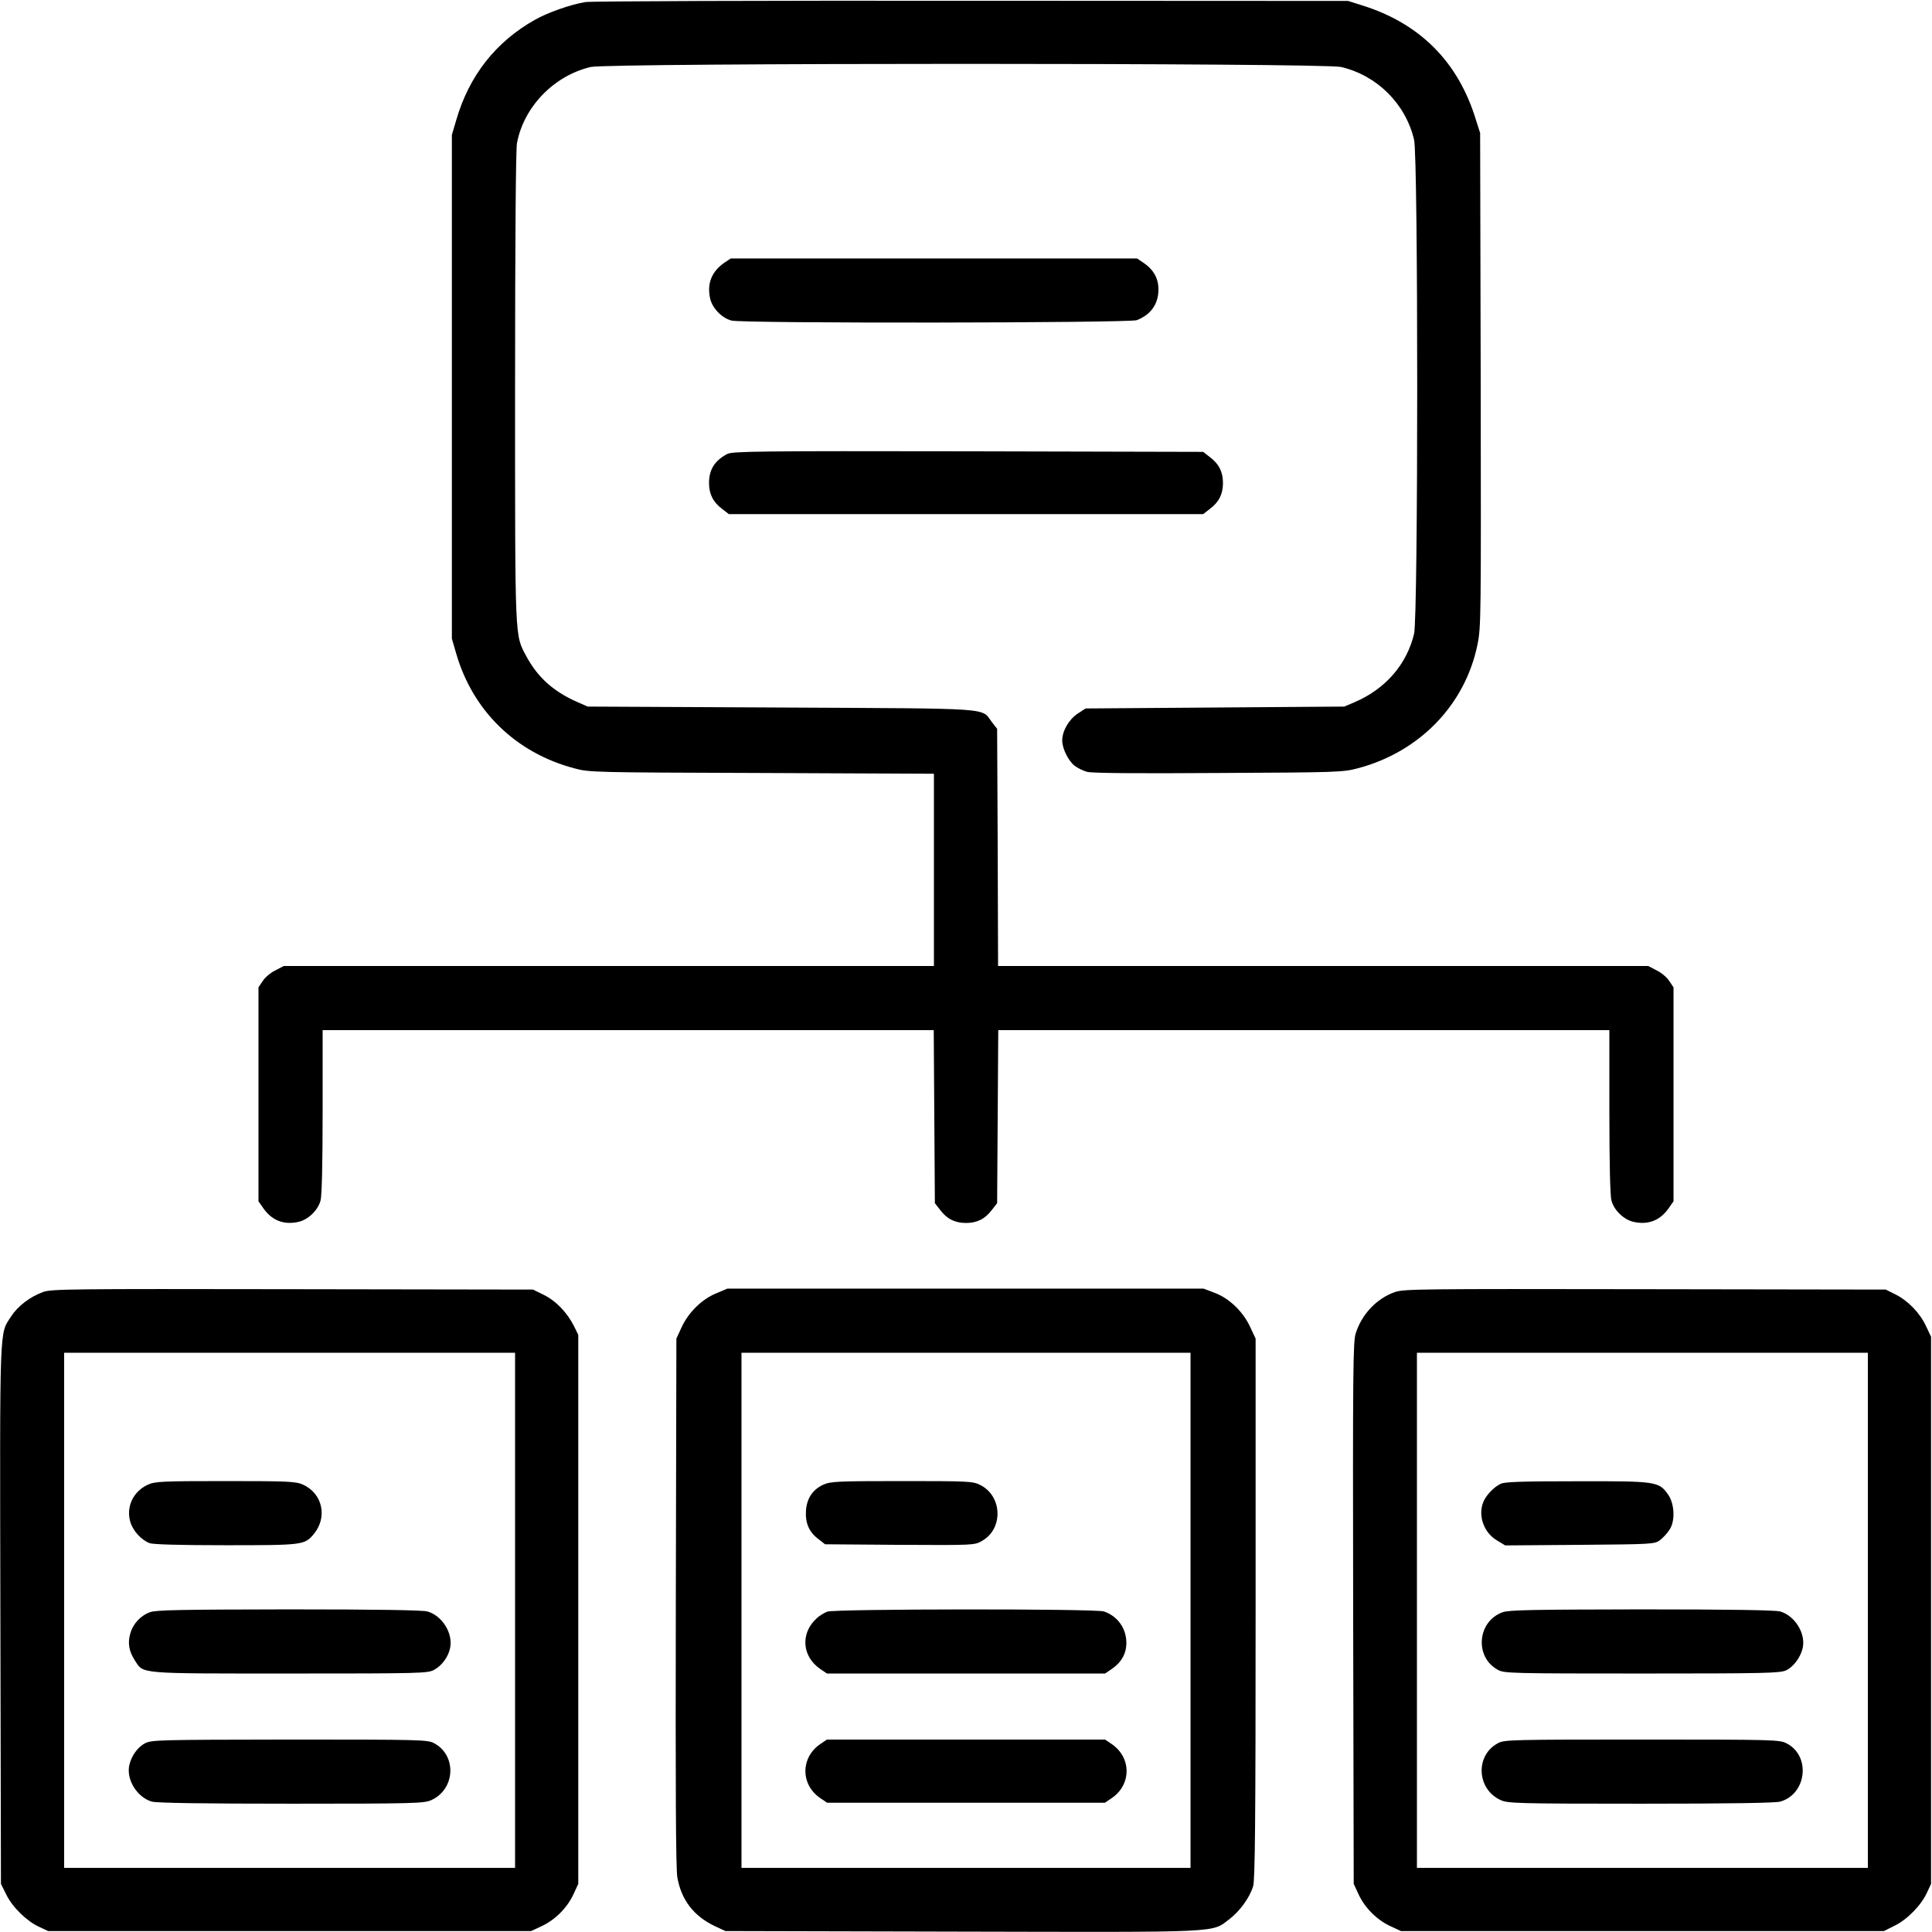
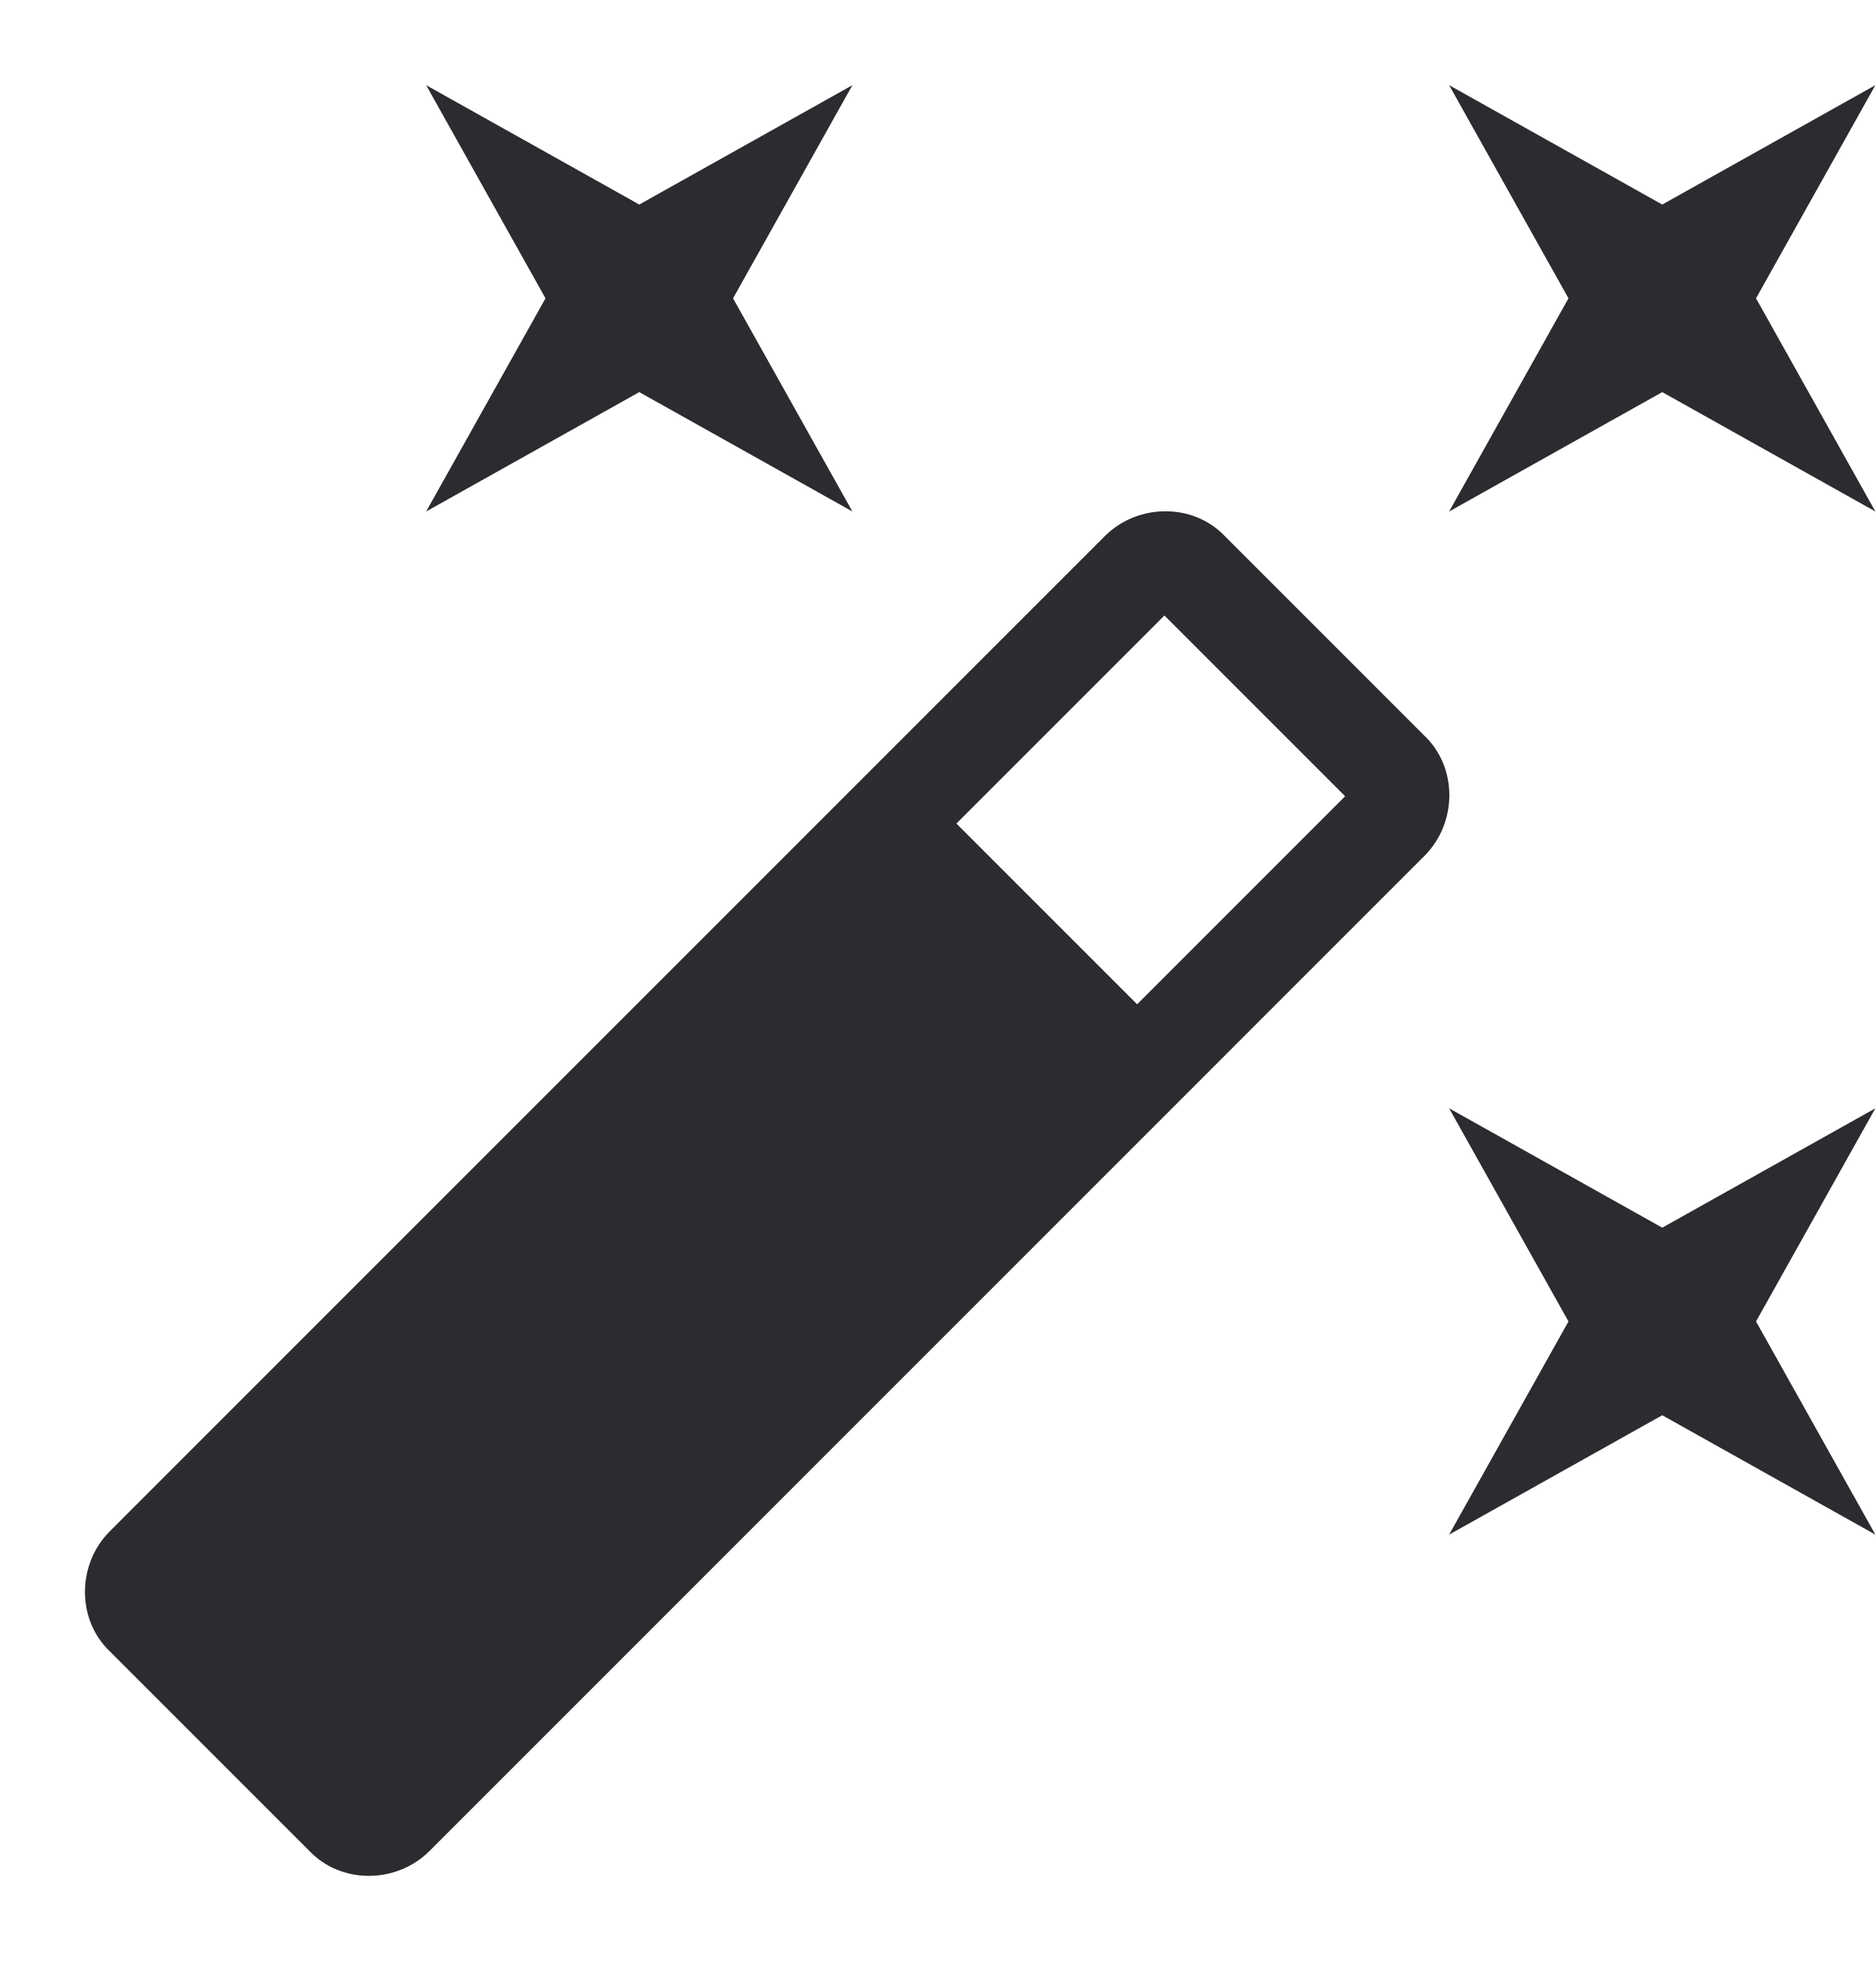
- <svg xmlns="http://www.w3.org/2000/svg" version="1.0" width="1024pt" height="1024pt" viewBox="0 0 1024 1024" preserveAspectRatio="xMidYMid meet">
-   <g transform="translate(0,1024) scale(0.1,-0.1)" fill="#000000" stroke="none">
-     <path d="M3102 10229 c-78 -13 -198 -55 -267 -94 -208 -117 -349 -297 -417 -532 l-23 -78 0 -1335 0 -1335 23 -79 c88 -304 316 -526 625 -608 81 -22 94 -22 995 -25 l912 -4 0 -509 0 -510 -1723 0 -1723 0 -44 -23 c-25 -12 -55 -37 -67 -56 l-23 -34 0 -567 0 -567 23 -33 c45 -67 108 -93 185 -77 53 10 107 61 121 114 7 24 11 200 11 471 l0 432 1620 0 1619 0 3 -458 3 -459 28 -36 c36 -48 79 -69 137 -69 58 0 101 21 137 69 l28 36 3 459 3 458 1619 0 1620 0 0 -432 c0 -271 4 -447 11 -471 14 -53 68 -104 121 -114 77 -16 140 10 185 77 l23 33 0 567 0 567 -23 34 c-12 19 -42 44 -67 56 l-44 23 -1723 0 -1723 0 -2 628 -3 629 -28 36 c-59 77 28 71 -1117 77 l-1025 5 -55 24 c-127 56 -210 131 -270 242 -62 117 -60 63 -60 1425 0 799 4 1260 10 1295 36 193 196 358 391 404 96 22 3881 22 3977 0 191 -45 342 -195 387 -386 22 -96 22 -2522 0 -2618 -39 -163 -152 -293 -316 -363 l-54 -23 -686 -5 -685 -5 -43 -28 c-46 -31 -81 -91 -81 -142 0 -42 32 -107 65 -133 15 -12 45 -27 67 -33 27 -7 253 -9 696 -6 635 3 660 4 739 25 326 86 569 336 634 656 19 94 19 134 17 1404 l-3 1307 -23 72 c-94 307 -298 510 -604 605 l-73 23 -1995 1 c-1137 1 -2018 -2 -2048 -7z" />
-     <path d="M3840 8848 c-67 -46 -93 -109 -77 -186 10 -53 61 -107 114 -121 57 -16 2108 -13 2148 2 75 29 115 86 115 163 0 59 -26 105 -79 141 l-34 23 -1077 0 -1077 0 -33 -22z" />
-     <path d="M3855 7834 c-67 -35 -97 -83 -97 -154 0 -58 21 -101 69 -137 l36 -28 1257 0 1257 0 36 28 c48 36 69 79 69 137 0 58 -21 101 -69 137 l-36 28 -1246 3 c-1116 2 -1249 0 -1276 -14z" />
-     <path d="M228 3392 c-69 -25 -134 -75 -169 -129 -63 -100 -60 -10 -57 -1579 l3 -1429 28 -56 c32 -67 109 -142 175 -172 l47 -22 1280 0 1280 0 56 26 c72 34 134 96 168 168 l26 56 0 1455 0 1455 -23 47 c-36 71 -96 134 -160 165 l-57 28 -1275 2 c-1183 2 -1278 1 -1322 -15z m2502 -1687 l0 -1365 -1195 0 -1195 0 0 1365 0 1365 1195 0 1195 0 0 -1365z" />
-     <path d="M784 2371 c-77 -35 -116 -116 -94 -195 13 -48 58 -98 103 -115 18 -7 163 -11 403 -11 411 0 418 1 467 59 74 89 47 215 -57 262 -38 17 -72 19 -411 19 -339 0 -373 -2 -411 -19z" />
-     <path d="M795 1695 c-50 -18 -91 -62 -105 -115 -14 -50 -6 -93 25 -141 47 -72 9 -69 822 -69 690 0 730 1 763 19 42 22 77 70 86 118 15 78 -43 170 -121 192 -27 7 -260 11 -735 11 -573 -1 -702 -3 -735 -15z" />
-     <path d="M768 1000 c-39 -21 -72 -67 -83 -117 -16 -77 43 -170 120 -192 27 -7 262 -11 740 -11 660 0 702 2 741 19 128 58 136 238 14 302 -33 18 -73 19 -765 19 -701 -1 -731 -2 -767 -20z" />
-     <path d="M3796 3385 c-76 -31 -146 -100 -183 -179 l-28 -61 -3 -1395 c-2 -992 0 -1414 8 -1460 21 -120 87 -206 199 -259 l56 -26 1250 -3 c1397 -3 1324 -7 1421 66 56 43 108 115 126 175 10 33 13 348 13 1472 l0 1430 -29 62 c-37 81 -112 153 -189 181 l-58 22 -1262 0 -1262 0 -59 -25z m2514 -1680 l0 -1365 -1190 0 -1190 0 0 1365 0 1365 1190 0 1190 0 0 -1365z" />
-     <path d="M4364 2371 c-55 -25 -87 -71 -92 -135 -5 -66 15 -115 64 -152 l37 -29 396 -3 c395 -2 396 -2 436 21 114 64 108 239 -11 297 -38 19 -61 20 -415 20 -343 0 -377 -2 -415 -19z" />
-     <path d="M4385 1698 c-16 -6 -43 -22 -58 -37 -86 -79 -76 -202 22 -268 l34 -23 737 0 737 0 34 23 c52 35 79 82 79 139 0 77 -46 142 -119 167 -46 15 -1422 14 -1466 -1z" />
-     <path d="M4349 997 c-106 -71 -107 -215 -2 -287 l37 -25 736 0 736 0 37 25 c105 72 104 216 -2 287 l-34 23 -737 0 -737 0 -34 -23z" />
-     <path d="M7394 3392 c-96 -33 -176 -117 -208 -218 -15 -44 -16 -190 -14 -1484 l3 -1435 26 -56 c34 -72 96 -134 168 -168 l56 -26 1280 0 1280 0 56 28 c67 32 142 109 172 175 l22 47 0 1450 0 1450 -27 57 c-32 69 -96 135 -163 168 l-50 25 -1275 2 c-1197 2 -1278 1 -1326 -15z m2506 -1687 l0 -1365 -1195 0 -1195 0 0 1365 0 1365 1195 0 1195 0 0 -1365z" />
-     <path d="M7955 2376 c-37 -17 -80 -62 -94 -99 -28 -73 5 -162 74 -202 l43 -26 395 3 c383 3 396 4 424 24 15 11 39 36 51 55 32 46 28 138 -7 188 -49 69 -62 71 -481 70 -291 0 -382 -3 -405 -13z" />
-     <path d="M7965 1695 c-136 -48 -151 -239 -25 -306 33 -18 73 -19 763 -19 658 0 732 2 764 17 39 18 78 71 88 120 16 77 -43 170 -120 192 -27 7 -260 11 -735 11 -573 -1 -702 -3 -735 -15z" />
-     <path d="M7940 1001 c-122 -64 -114 -244 14 -302 39 -17 81 -19 741 -19 478 0 713 4 740 11 141 39 164 243 34 309 -37 19 -62 20 -766 20 -690 0 -730 -1 -763 -19z" />
+ <svg xmlns="http://www.w3.org/2000/svg" width="22" height="23" viewBox="0 0 22 23" fill="none">
+   <g id="magic tool">
+     <path id="Vector" d="M7.499 4.599L4.999 5.999L6.399 3.499L4.999 0.999L7.499 2.399L9.999 0.999L8.599 3.499L9.999 5.999L7.499 4.599ZM19.499 14.399L21.999 12.999L20.599 15.499L21.999 17.999L19.499 16.599L16.999 17.999L18.399 15.499L16.999 12.999L19.499 14.399ZM21.999 0.999L20.599 3.499L21.999 5.999L19.499 4.599L16.999 5.999L18.399 3.499L16.999 0.999L19.499 2.399L21.999 0.999ZM13.339 11.779L15.779 9.339L13.659 7.219L11.219 9.659L13.339 11.779ZM14.369 6.289L16.709 8.629C17.099 8.999 17.099 9.649 16.709 10.039L5.039 21.709C4.649 22.099 3.999 22.099 3.629 21.709L1.289 19.369C0.899 18.999 0.899 18.349 1.289 17.959L12.959 6.289C13.349 5.899 13.999 5.899 14.369 6.289Z" fill="#2D2B2F" />
  </g>
</svg>
